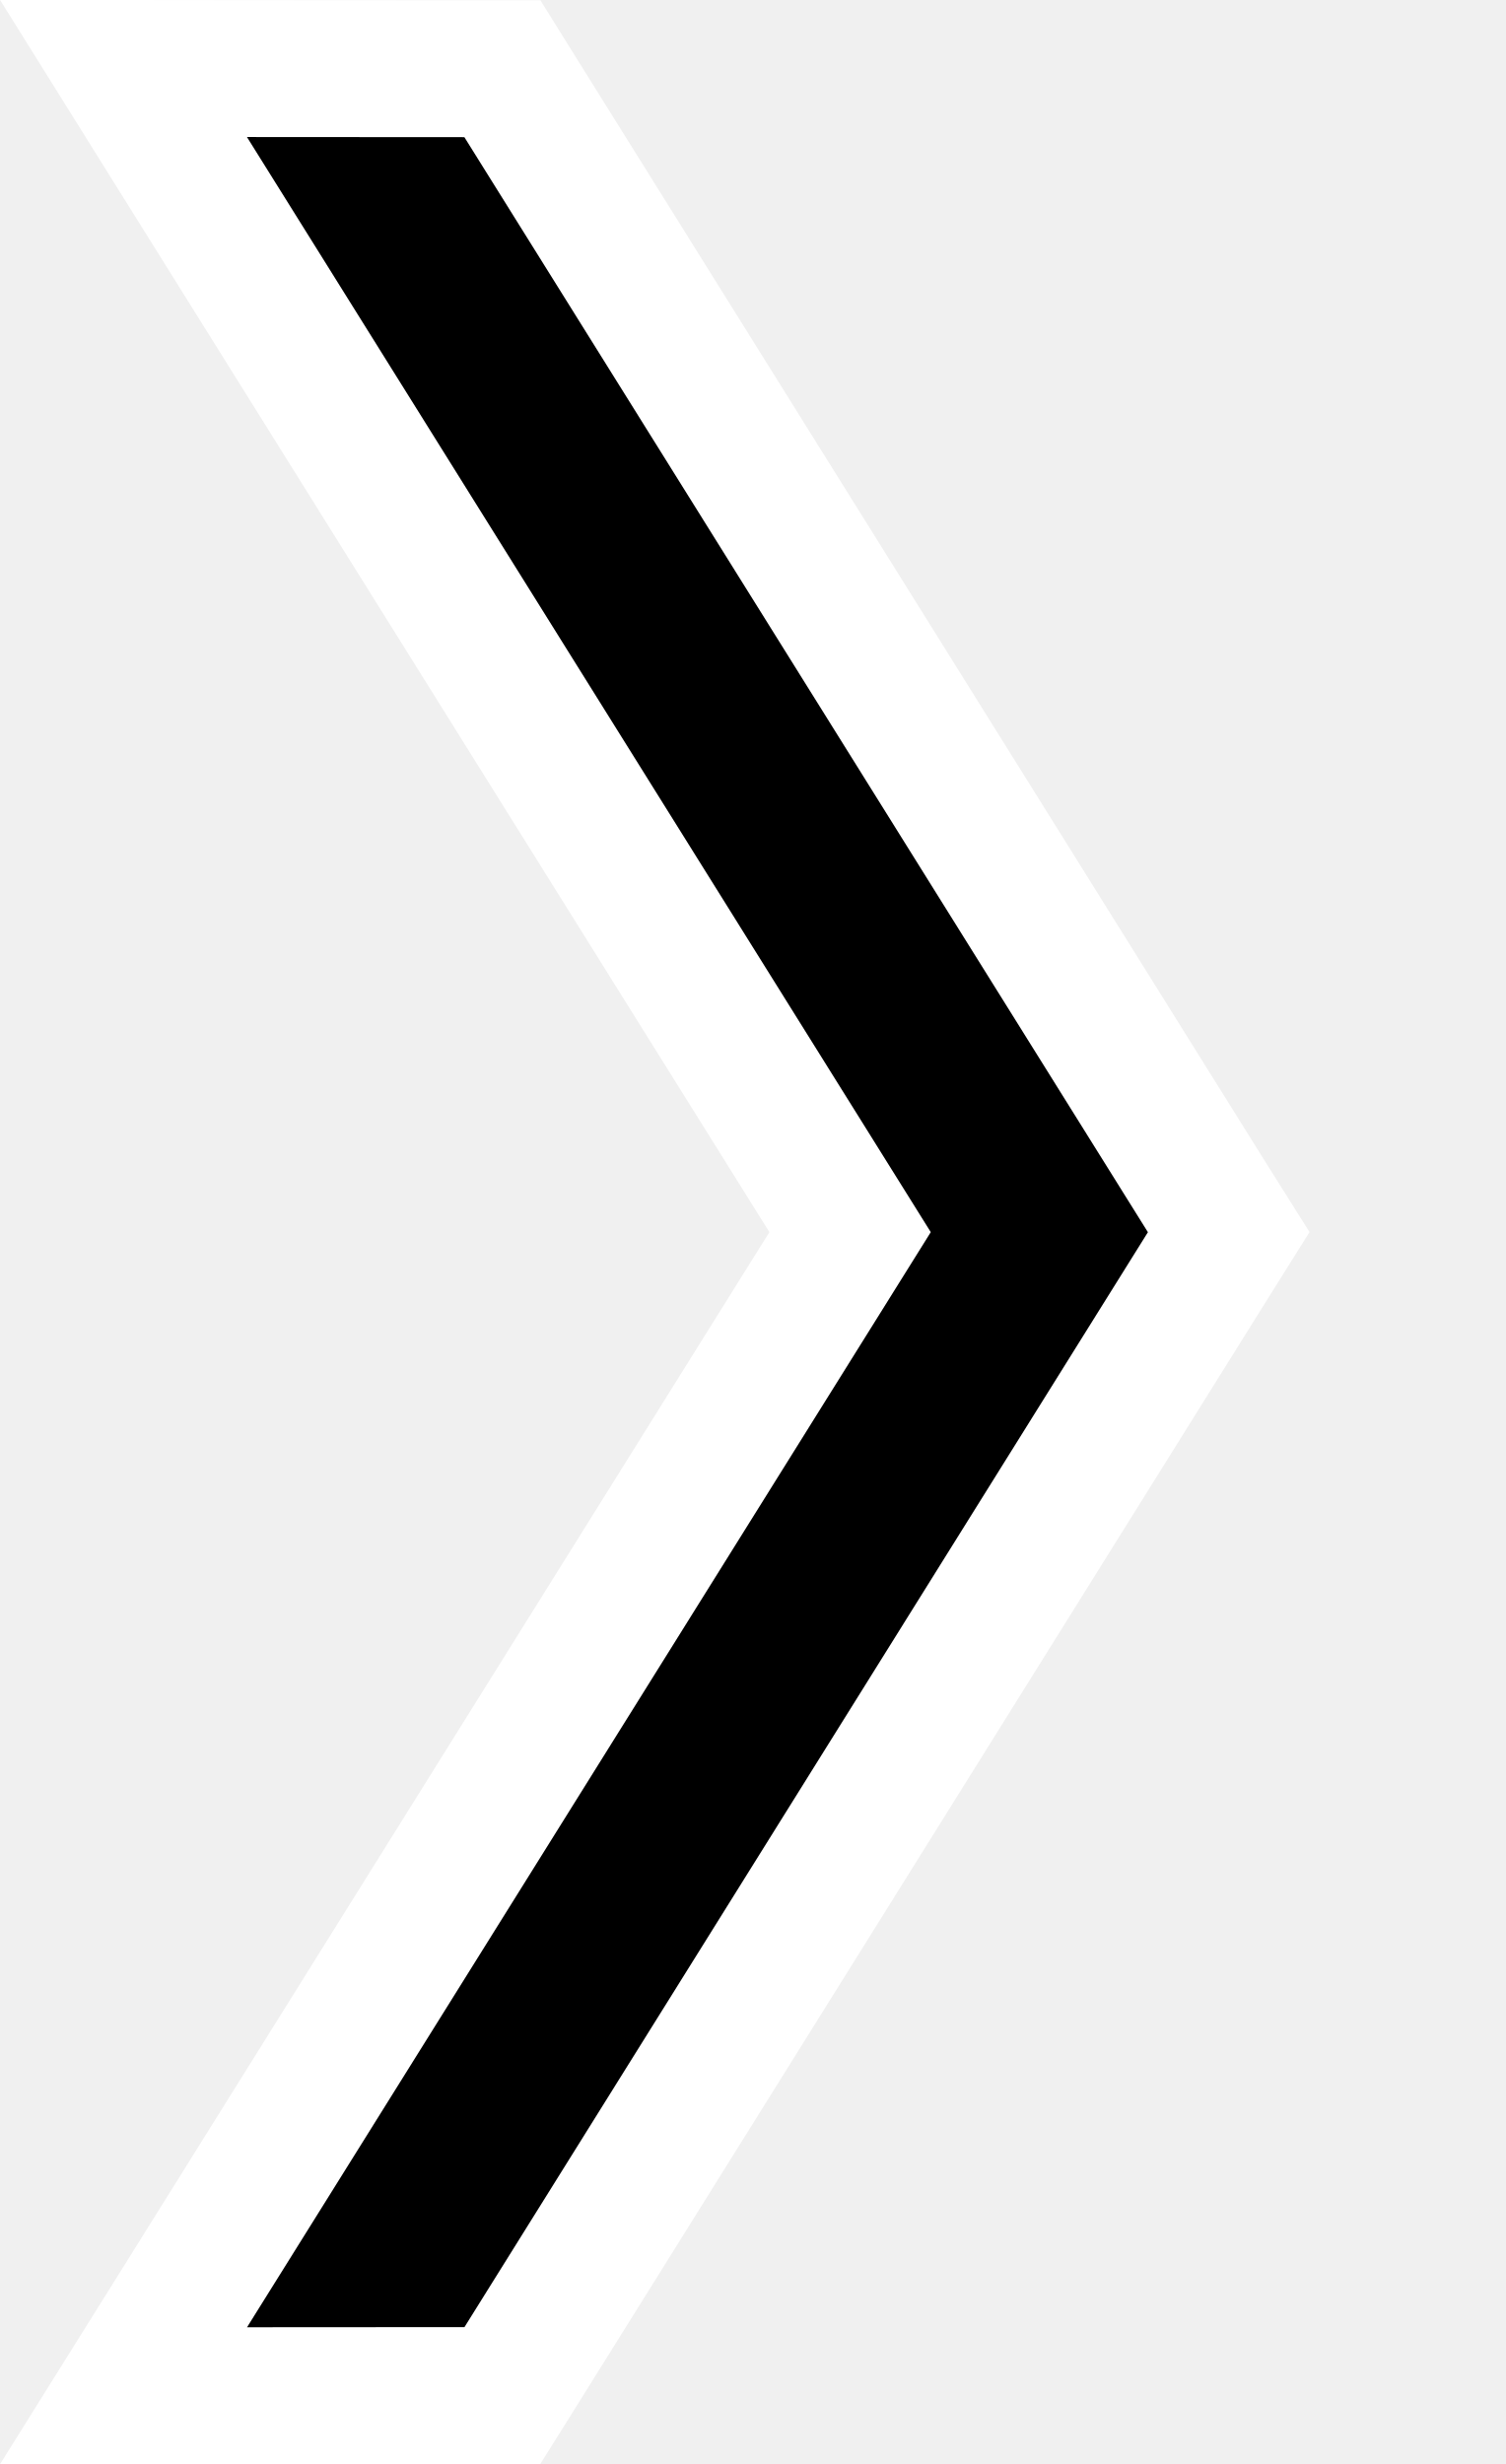
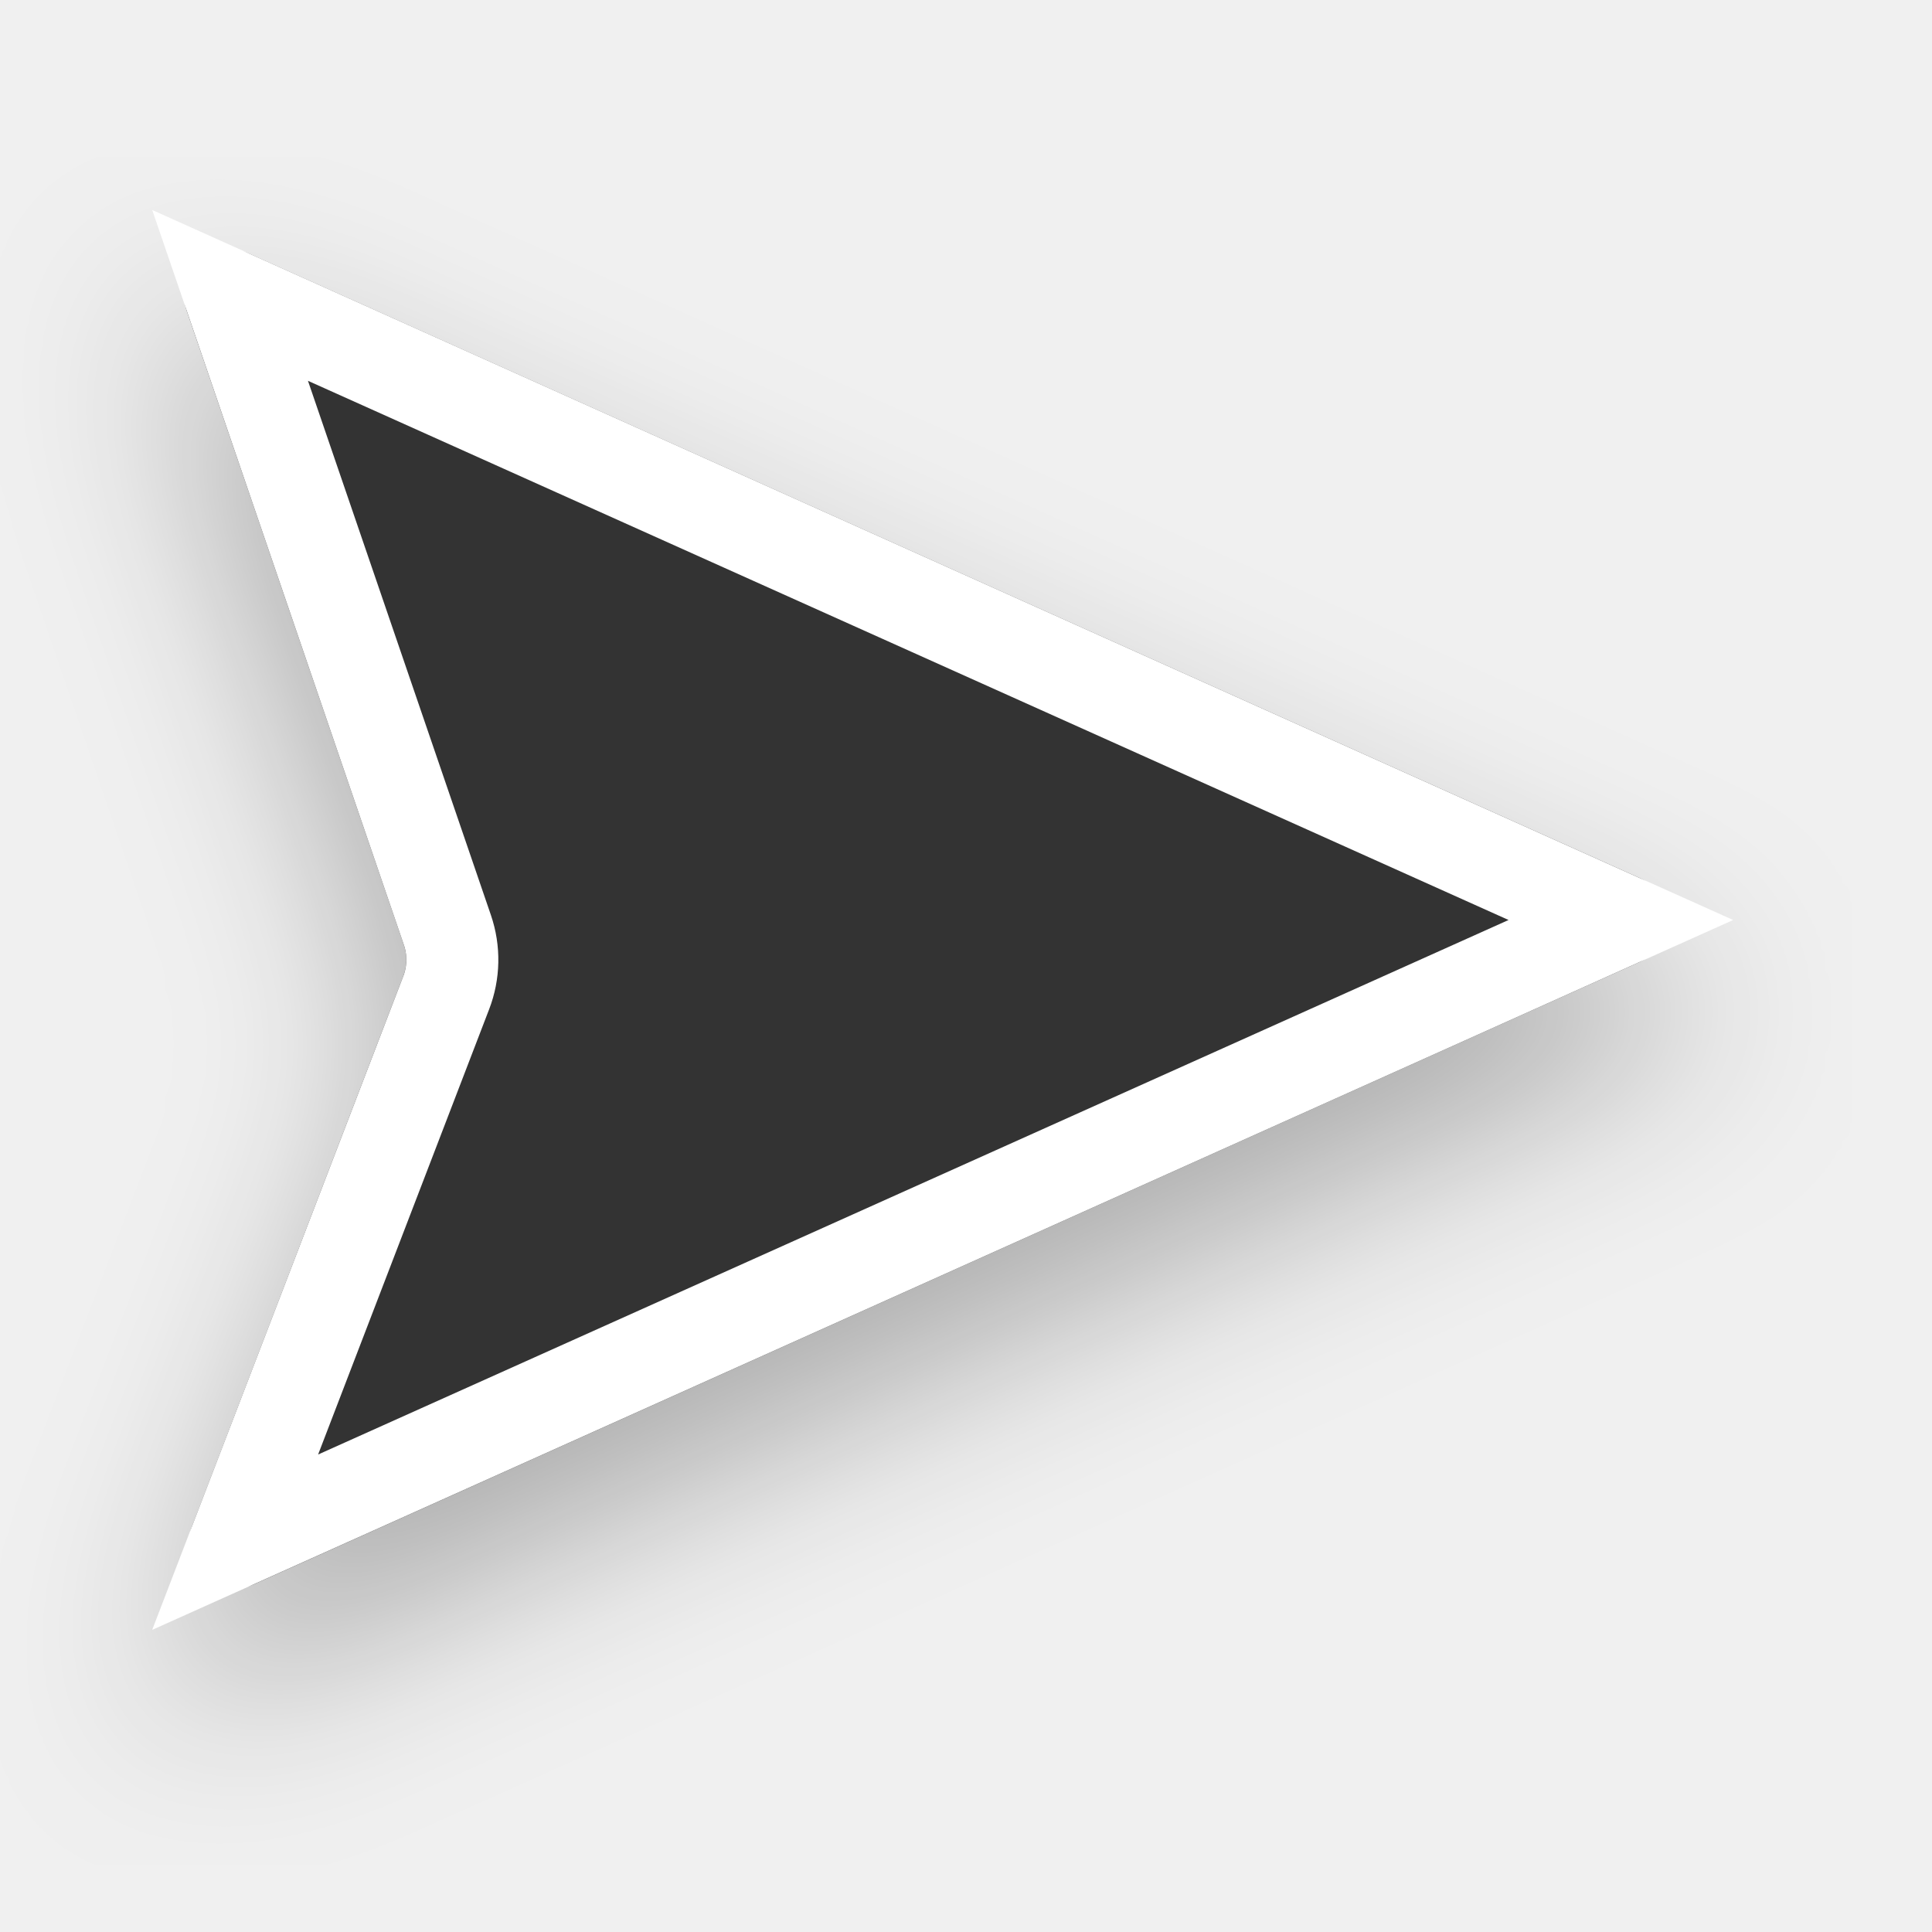
- <svg xmlns="http://www.w3.org/2000/svg" width="11" height="18" viewBox="0 0 11 18" fill="none">
-   <path d="M1.38 1.266L6.21 9.001L1.38 16.737L0.902 17.502L1.804 17.501L3.393 17.5H3.67L3.817 17.265L8.81 9.266L8.976 9.001L8.81 8.737L3.817 0.738L3.67 0.502H3.393L1.804 0.501L0.902 0.5L1.38 1.266Z" fill="black" stroke="white" />
+ <svg xmlns="http://www.w3.org/2000/svg" width="21" height="21" viewBox="0 0 21 21" fill="none">
+   <g filter="url(#filter0_d_7615_676)">
+     <path d="M17.823 10.456C18.216 10.279 18.216 9.721 17.823 9.544L2.706 2.756C2.307 2.576 1.886 2.96 2.028 3.374L4.39 10.271C4.428 10.382 4.425 10.502 4.383 10.612L2.09 16.584C1.93 17.001 2.354 17.402 2.761 17.22L17.823 10.456Z" fill="#333333" />
+     <path d="M2.501 3.211L4.863 10.109C4.939 10.331 4.934 10.573 4.85 10.791L2.556 16.763L17.618 10L2.501 3.211Z" stroke="white" />
+   </g>
+   <defs>
+     <filter id="filter0_d_7615_676" x="0" y="1.71" width="20.118" height="18.554" filterUnits="userSpaceOnUse" color-interpolation-filters="sRGB">
+       <feFlood flood-opacity="0" result="BackgroundImageFix" />
+       <feColorMatrix in="SourceAlpha" type="matrix" values="0 0 0 0 0 0 0 0 0 0 0 0 0 0 0 0 0 0 127 0" result="hardAlpha" />
+       <feOffset dy="1" />
+       <feGaussianBlur stdDeviation="1" />
+       <feColorMatrix type="matrix" values="0 0 0 0 0 0 0 0 0 0 0 0 0 0 0 0 0 0 0.28 0" />
+       <feBlend mode="normal" in2="BackgroundImageFix" result="effect1_dropShadow_7615_676" />
+       <feBlend mode="normal" in="SourceGraphic" in2="effect1_dropShadow_7615_676" result="shape" />
+     </filter>
+   </defs>
</svg>
